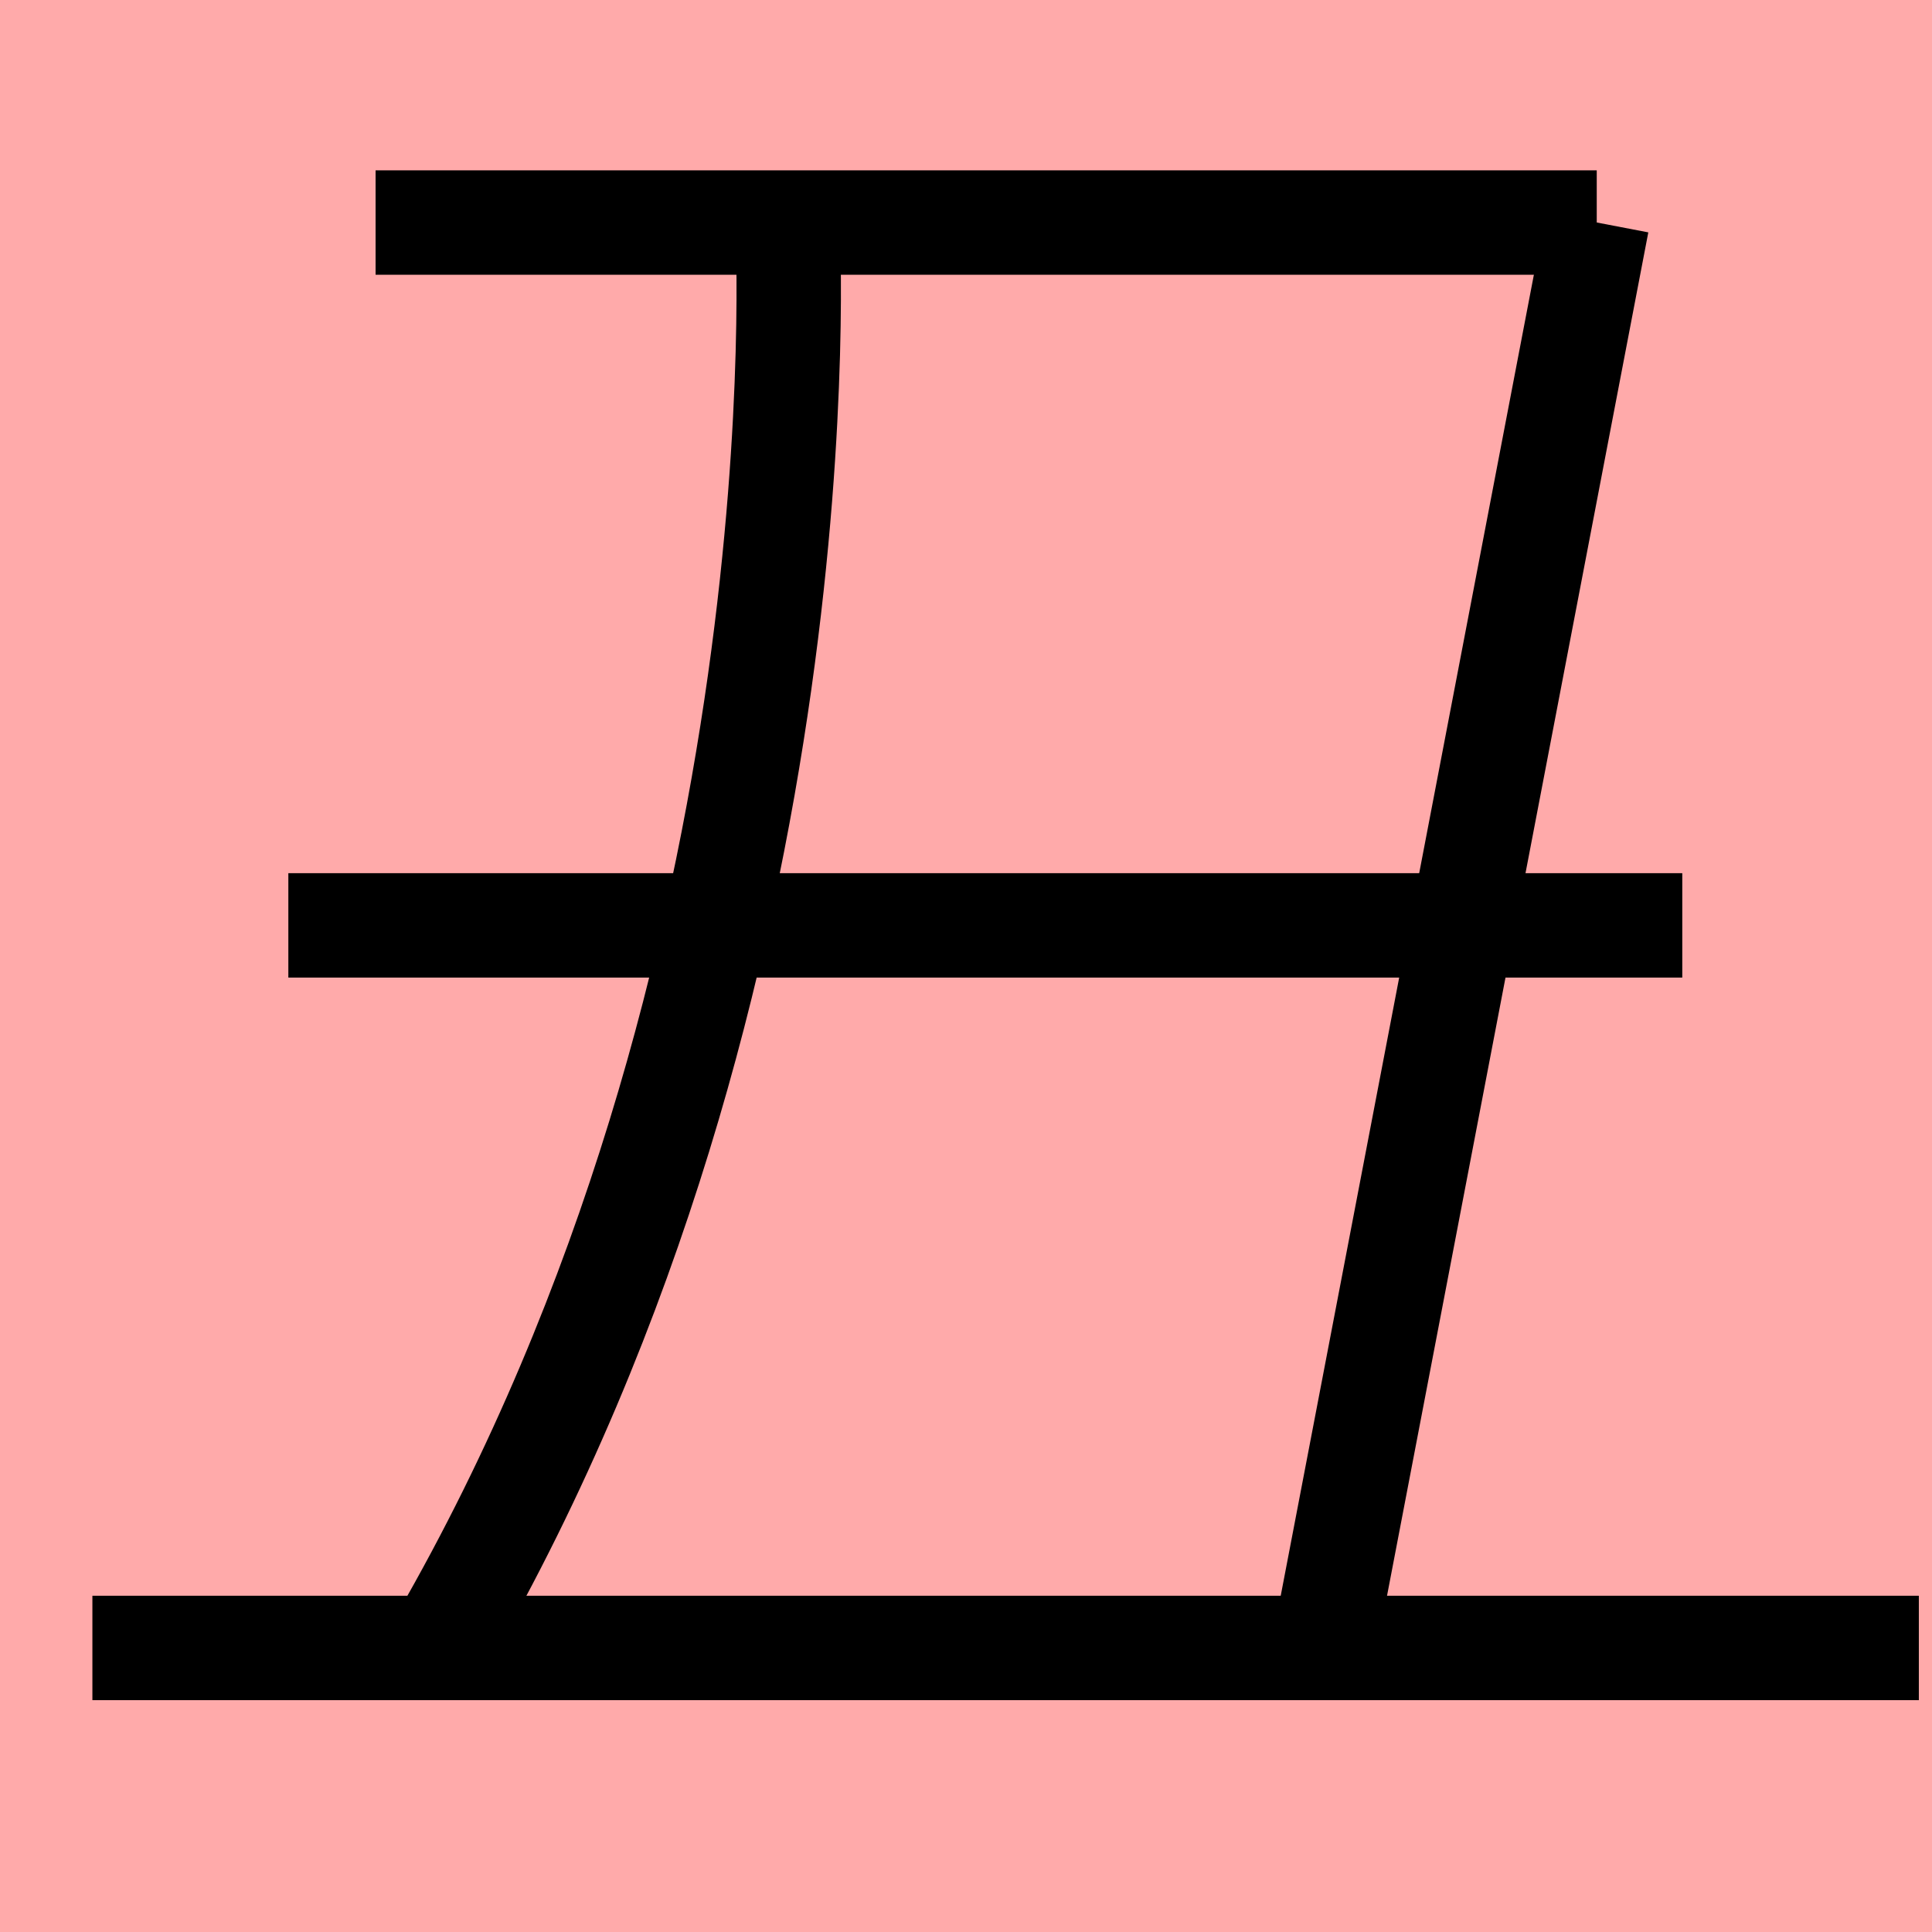
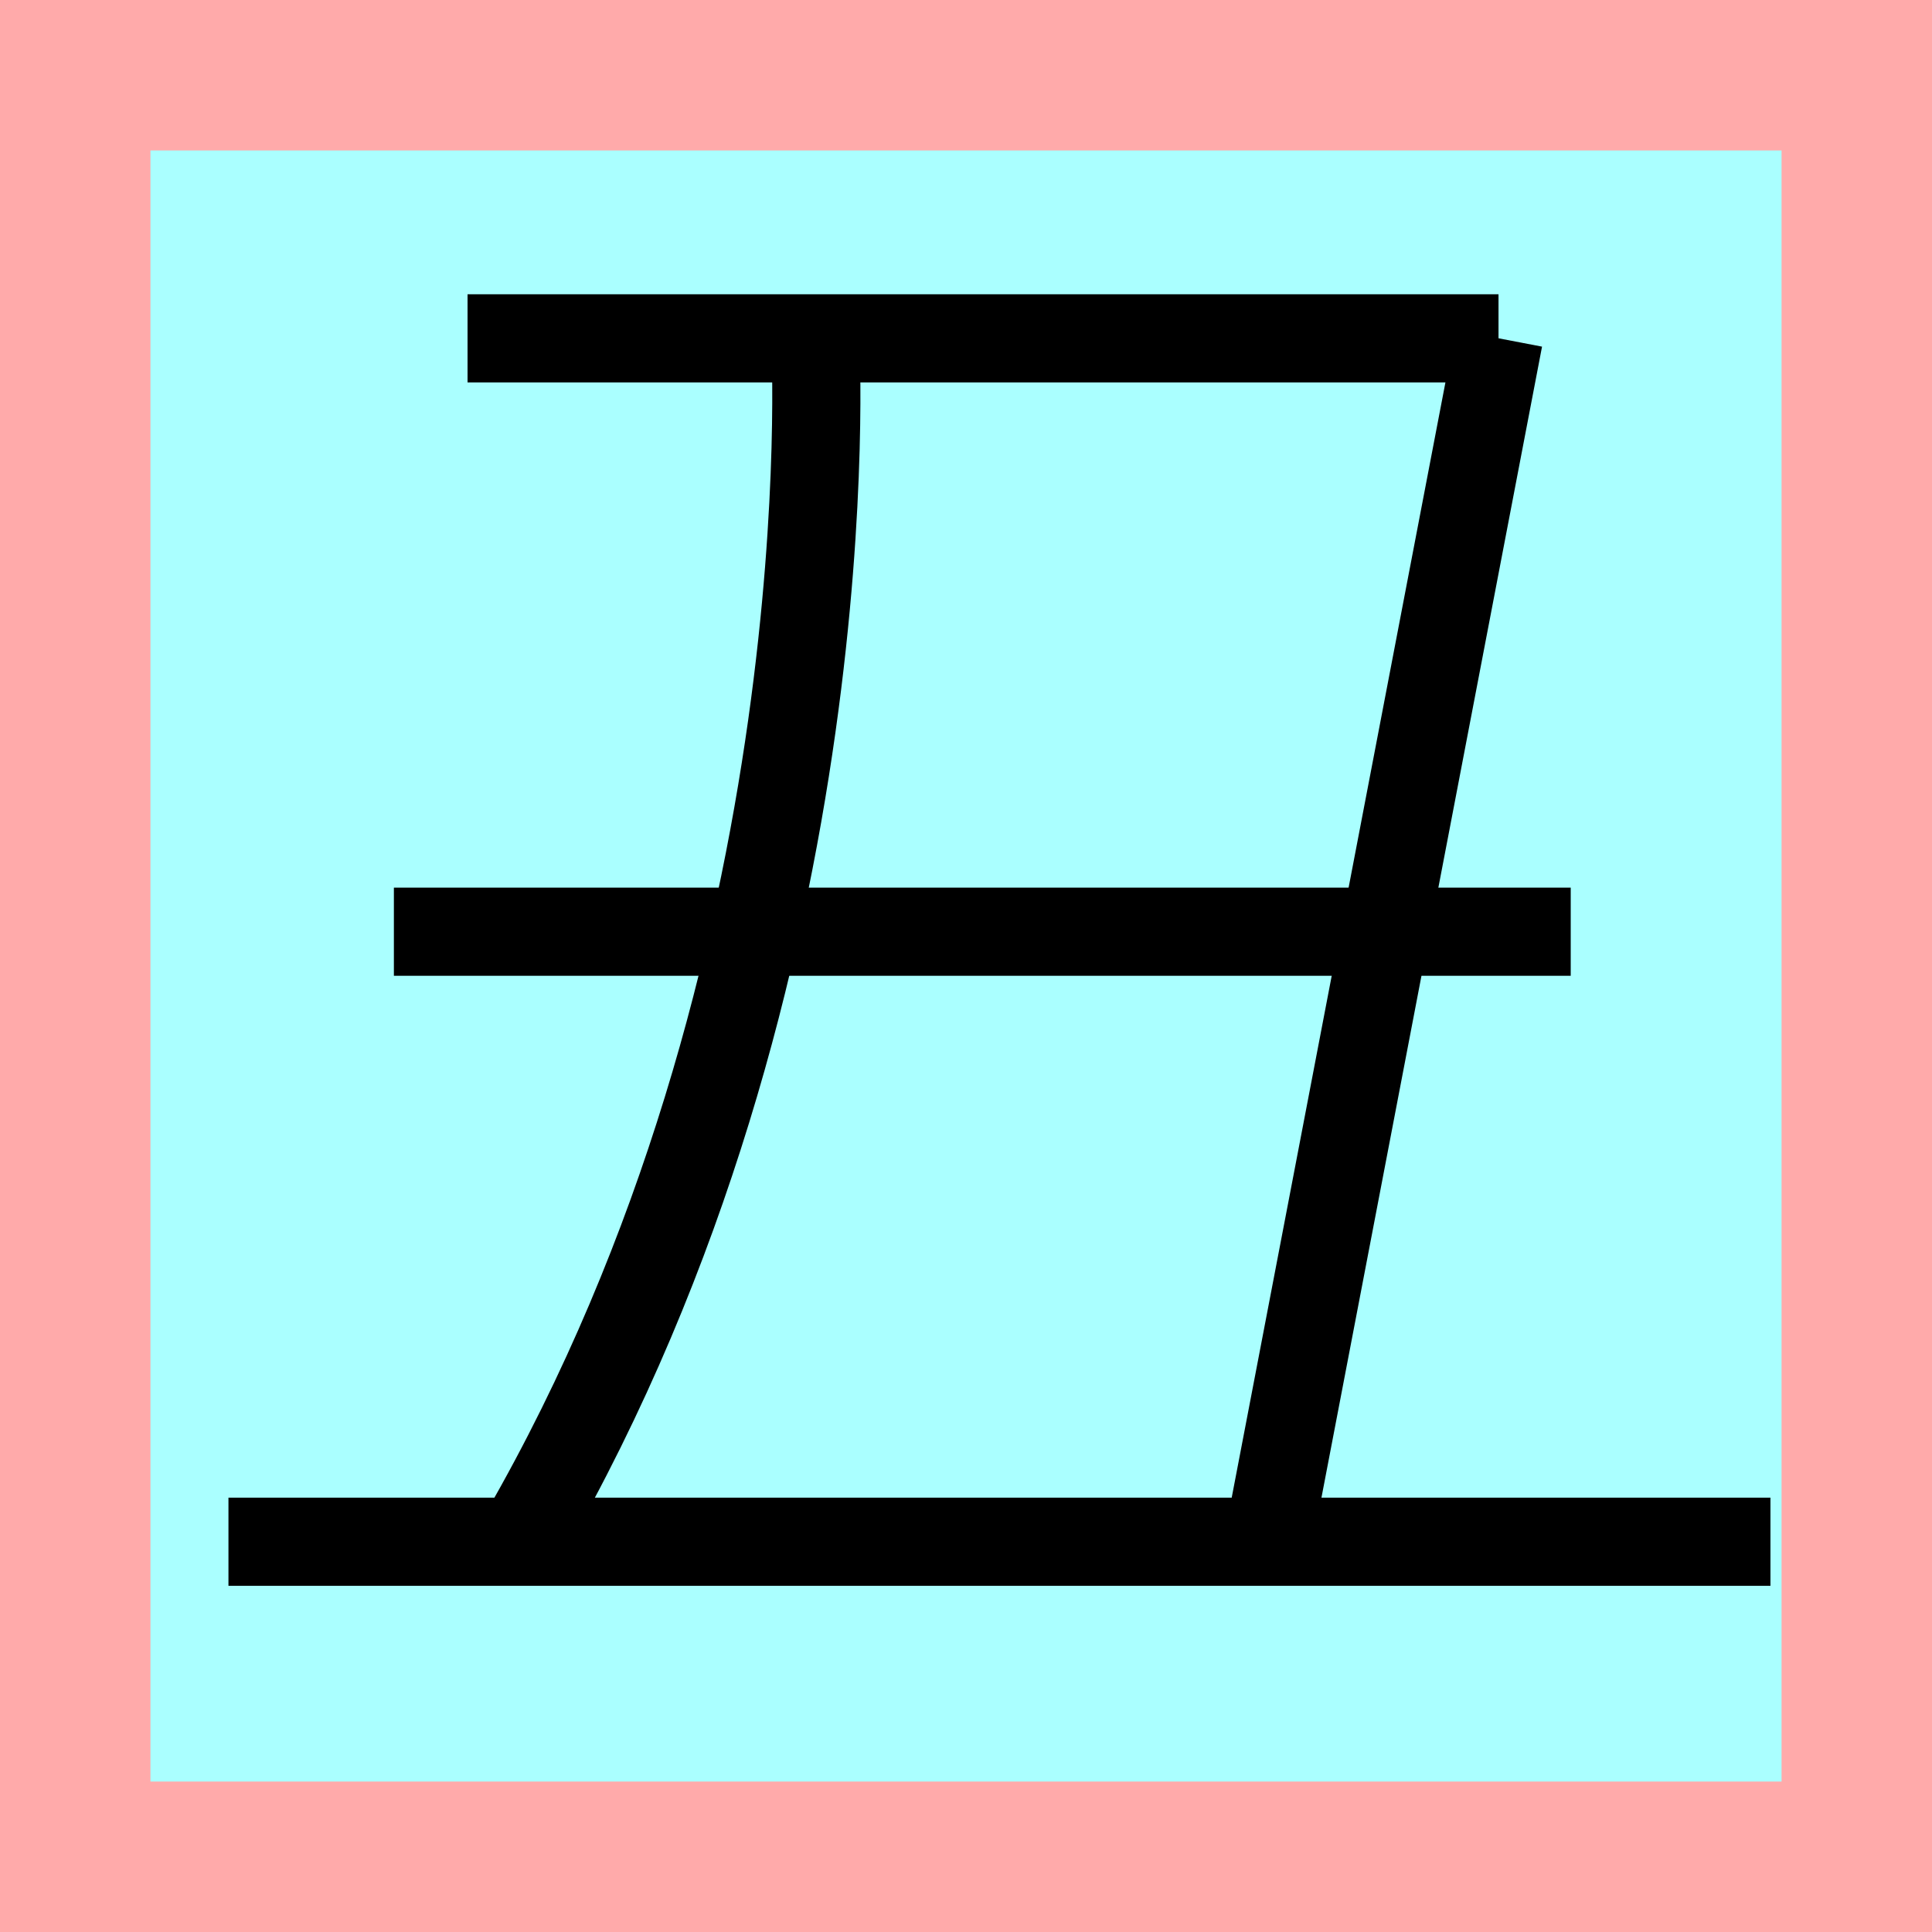
- <svg xmlns="http://www.w3.org/2000/svg" width="20mm" height="20mm" version="1.1" viewBox="0 0 6.754 6.754">
-   <path fill="#faa" d="m0 0 h20v20h-20" />
+ <svg xmlns="http://www.w3.org/2000/svg" width="32mm" height="32mm" version="1.1" viewBox="-4 -4 8 8">
+   <path fill="#faa" d="m-4 -4 h8v8h-8" />
+   <path fill="#aff" d="m-3.377 -3.377 h6.754 v6.754 h-6.754" />
  <g fill="none" stroke="#000" stroke-width=".365">
-     <path d="M1.313 0.778h4.269" />
-     <path d="M5.583 0.778l-0.958 4.999" />
-     <path d="M1.008 3.235h4.873" />
-     <path d="M2.753 0.793s0.142 2.599-1.205 4.937" />
-     <path d="M0.323 5.761h6.385" />
+     <path d="M-2.064-2.599h4.269" />
+     <path d="M2.206-2.599l-0.958 4.999" />
+     <path d="M-2.369-0.142h4.873" />
+     <path d="M-0.624-2.584s0.142 2.599-1.205 4.937" />
+     <path d="M-3.054 2.384h6.385" />
  </g>
</svg>
